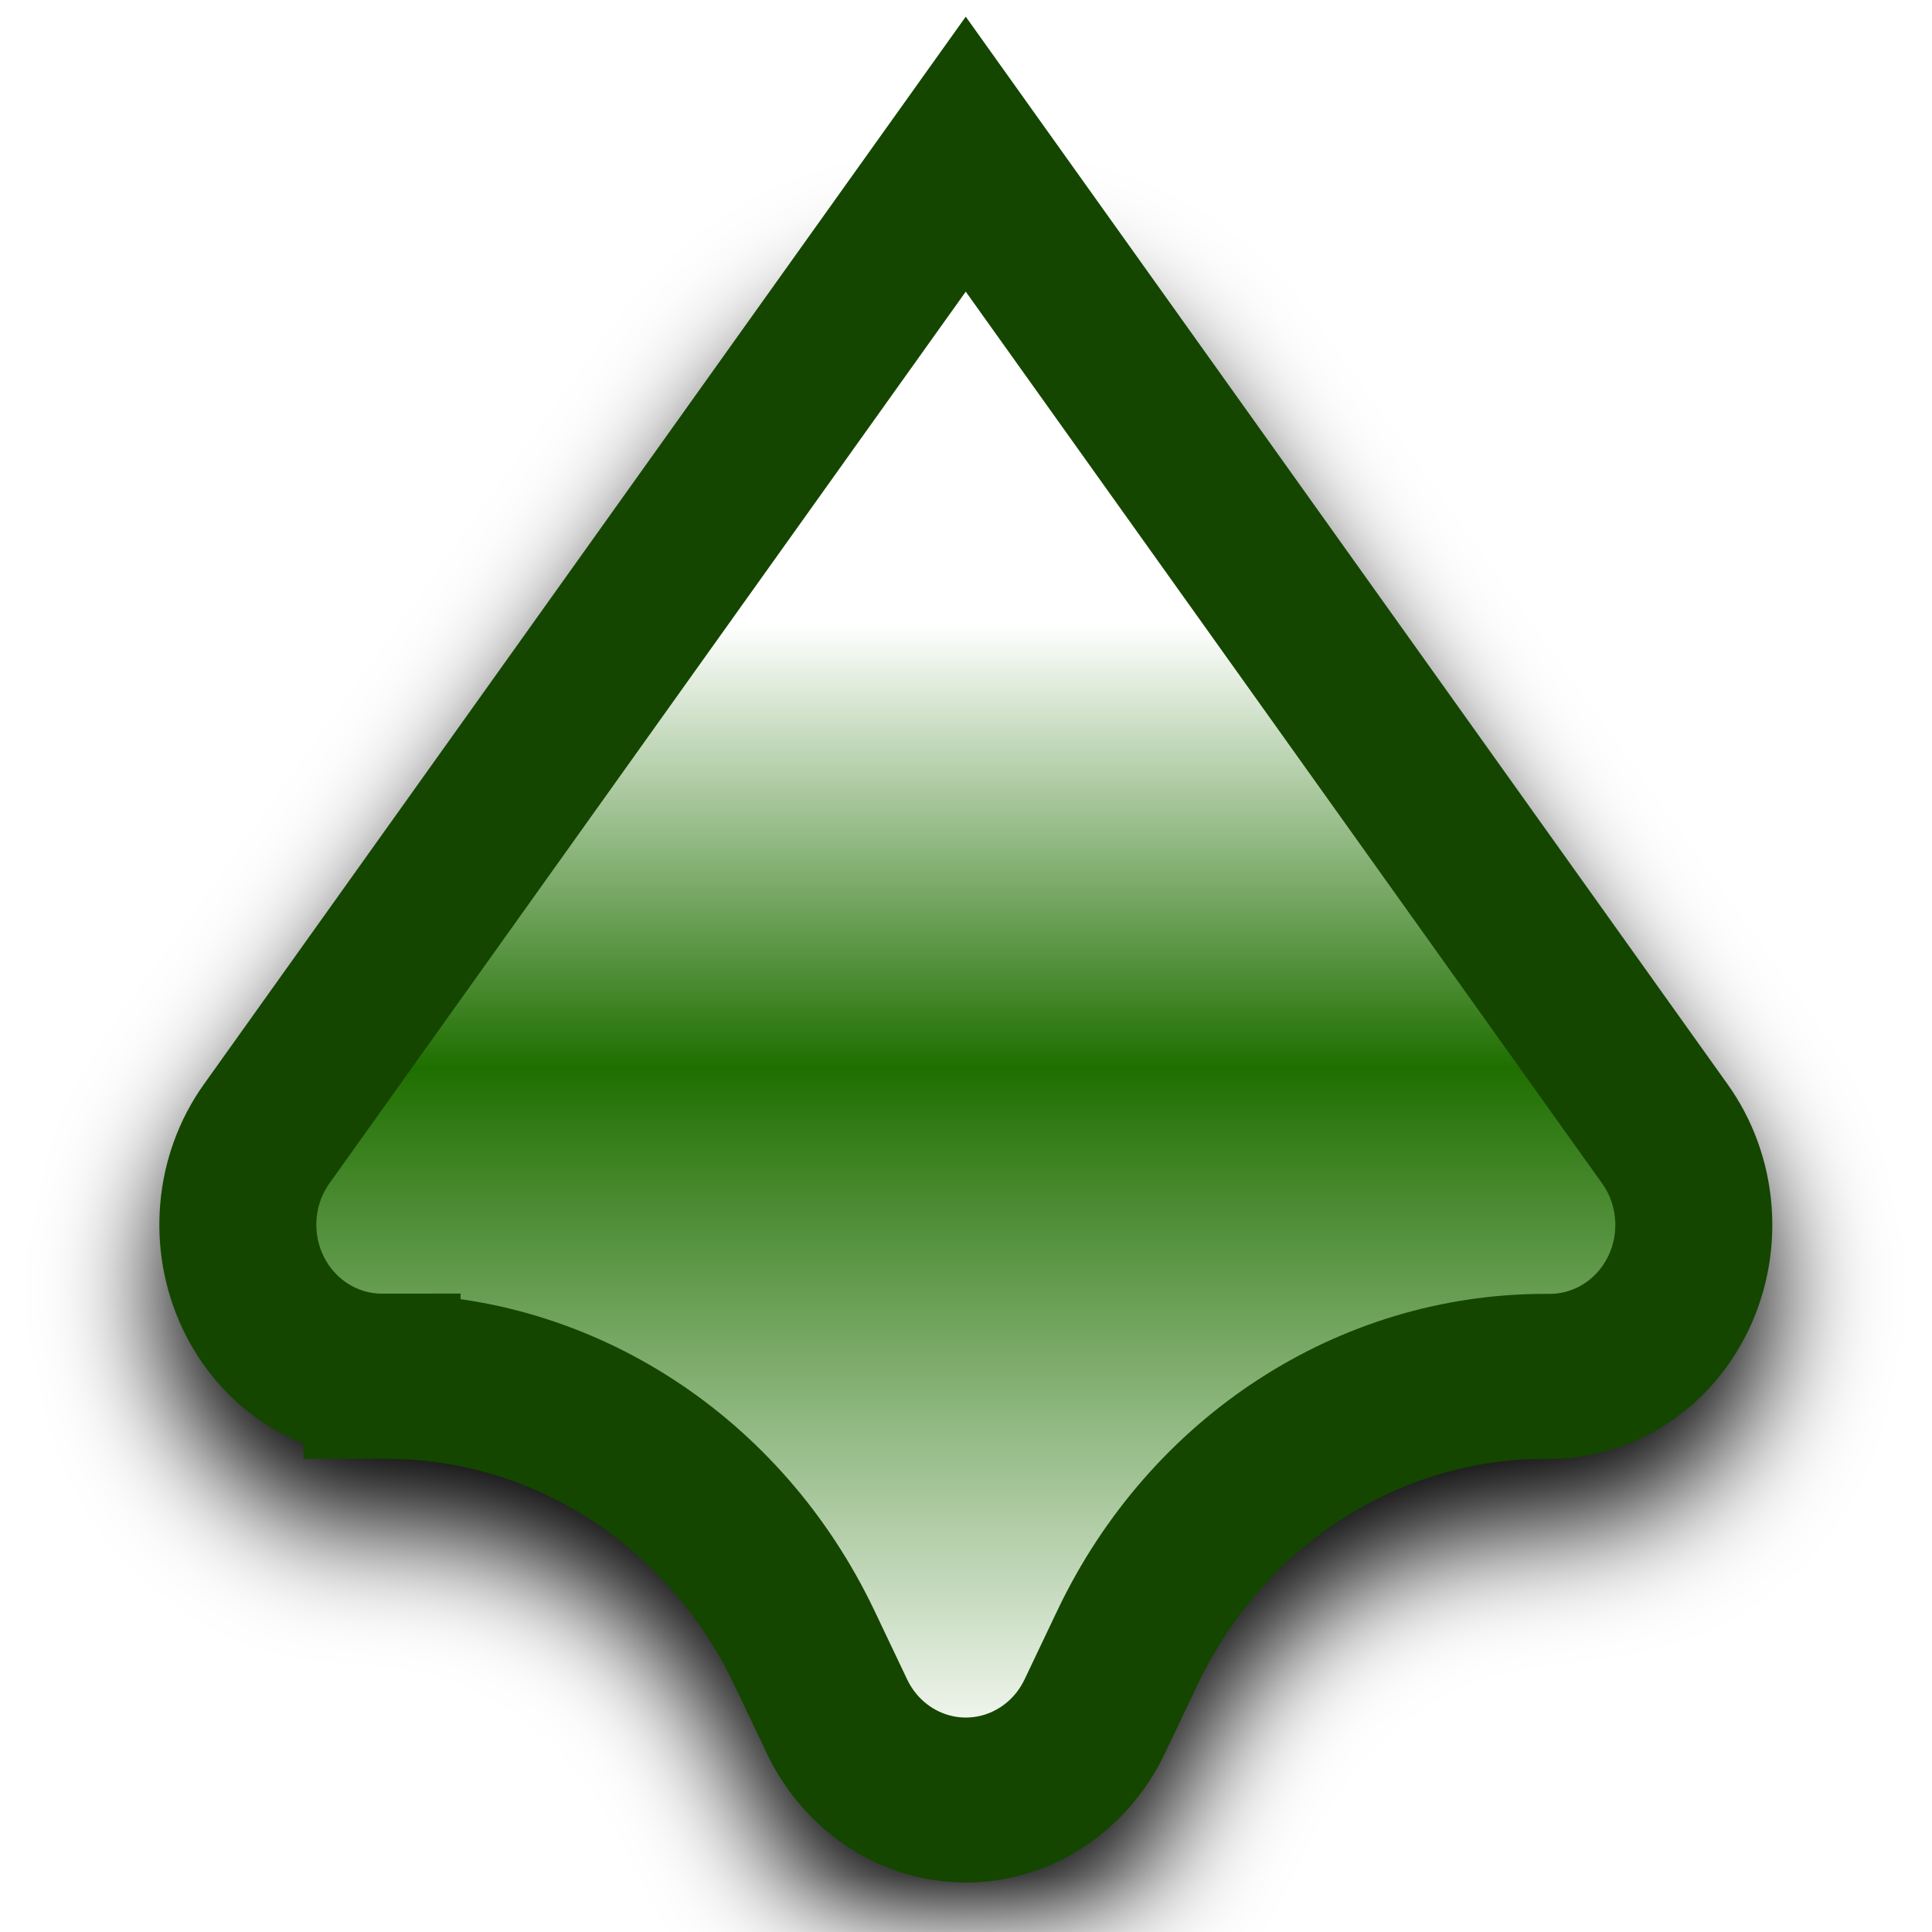
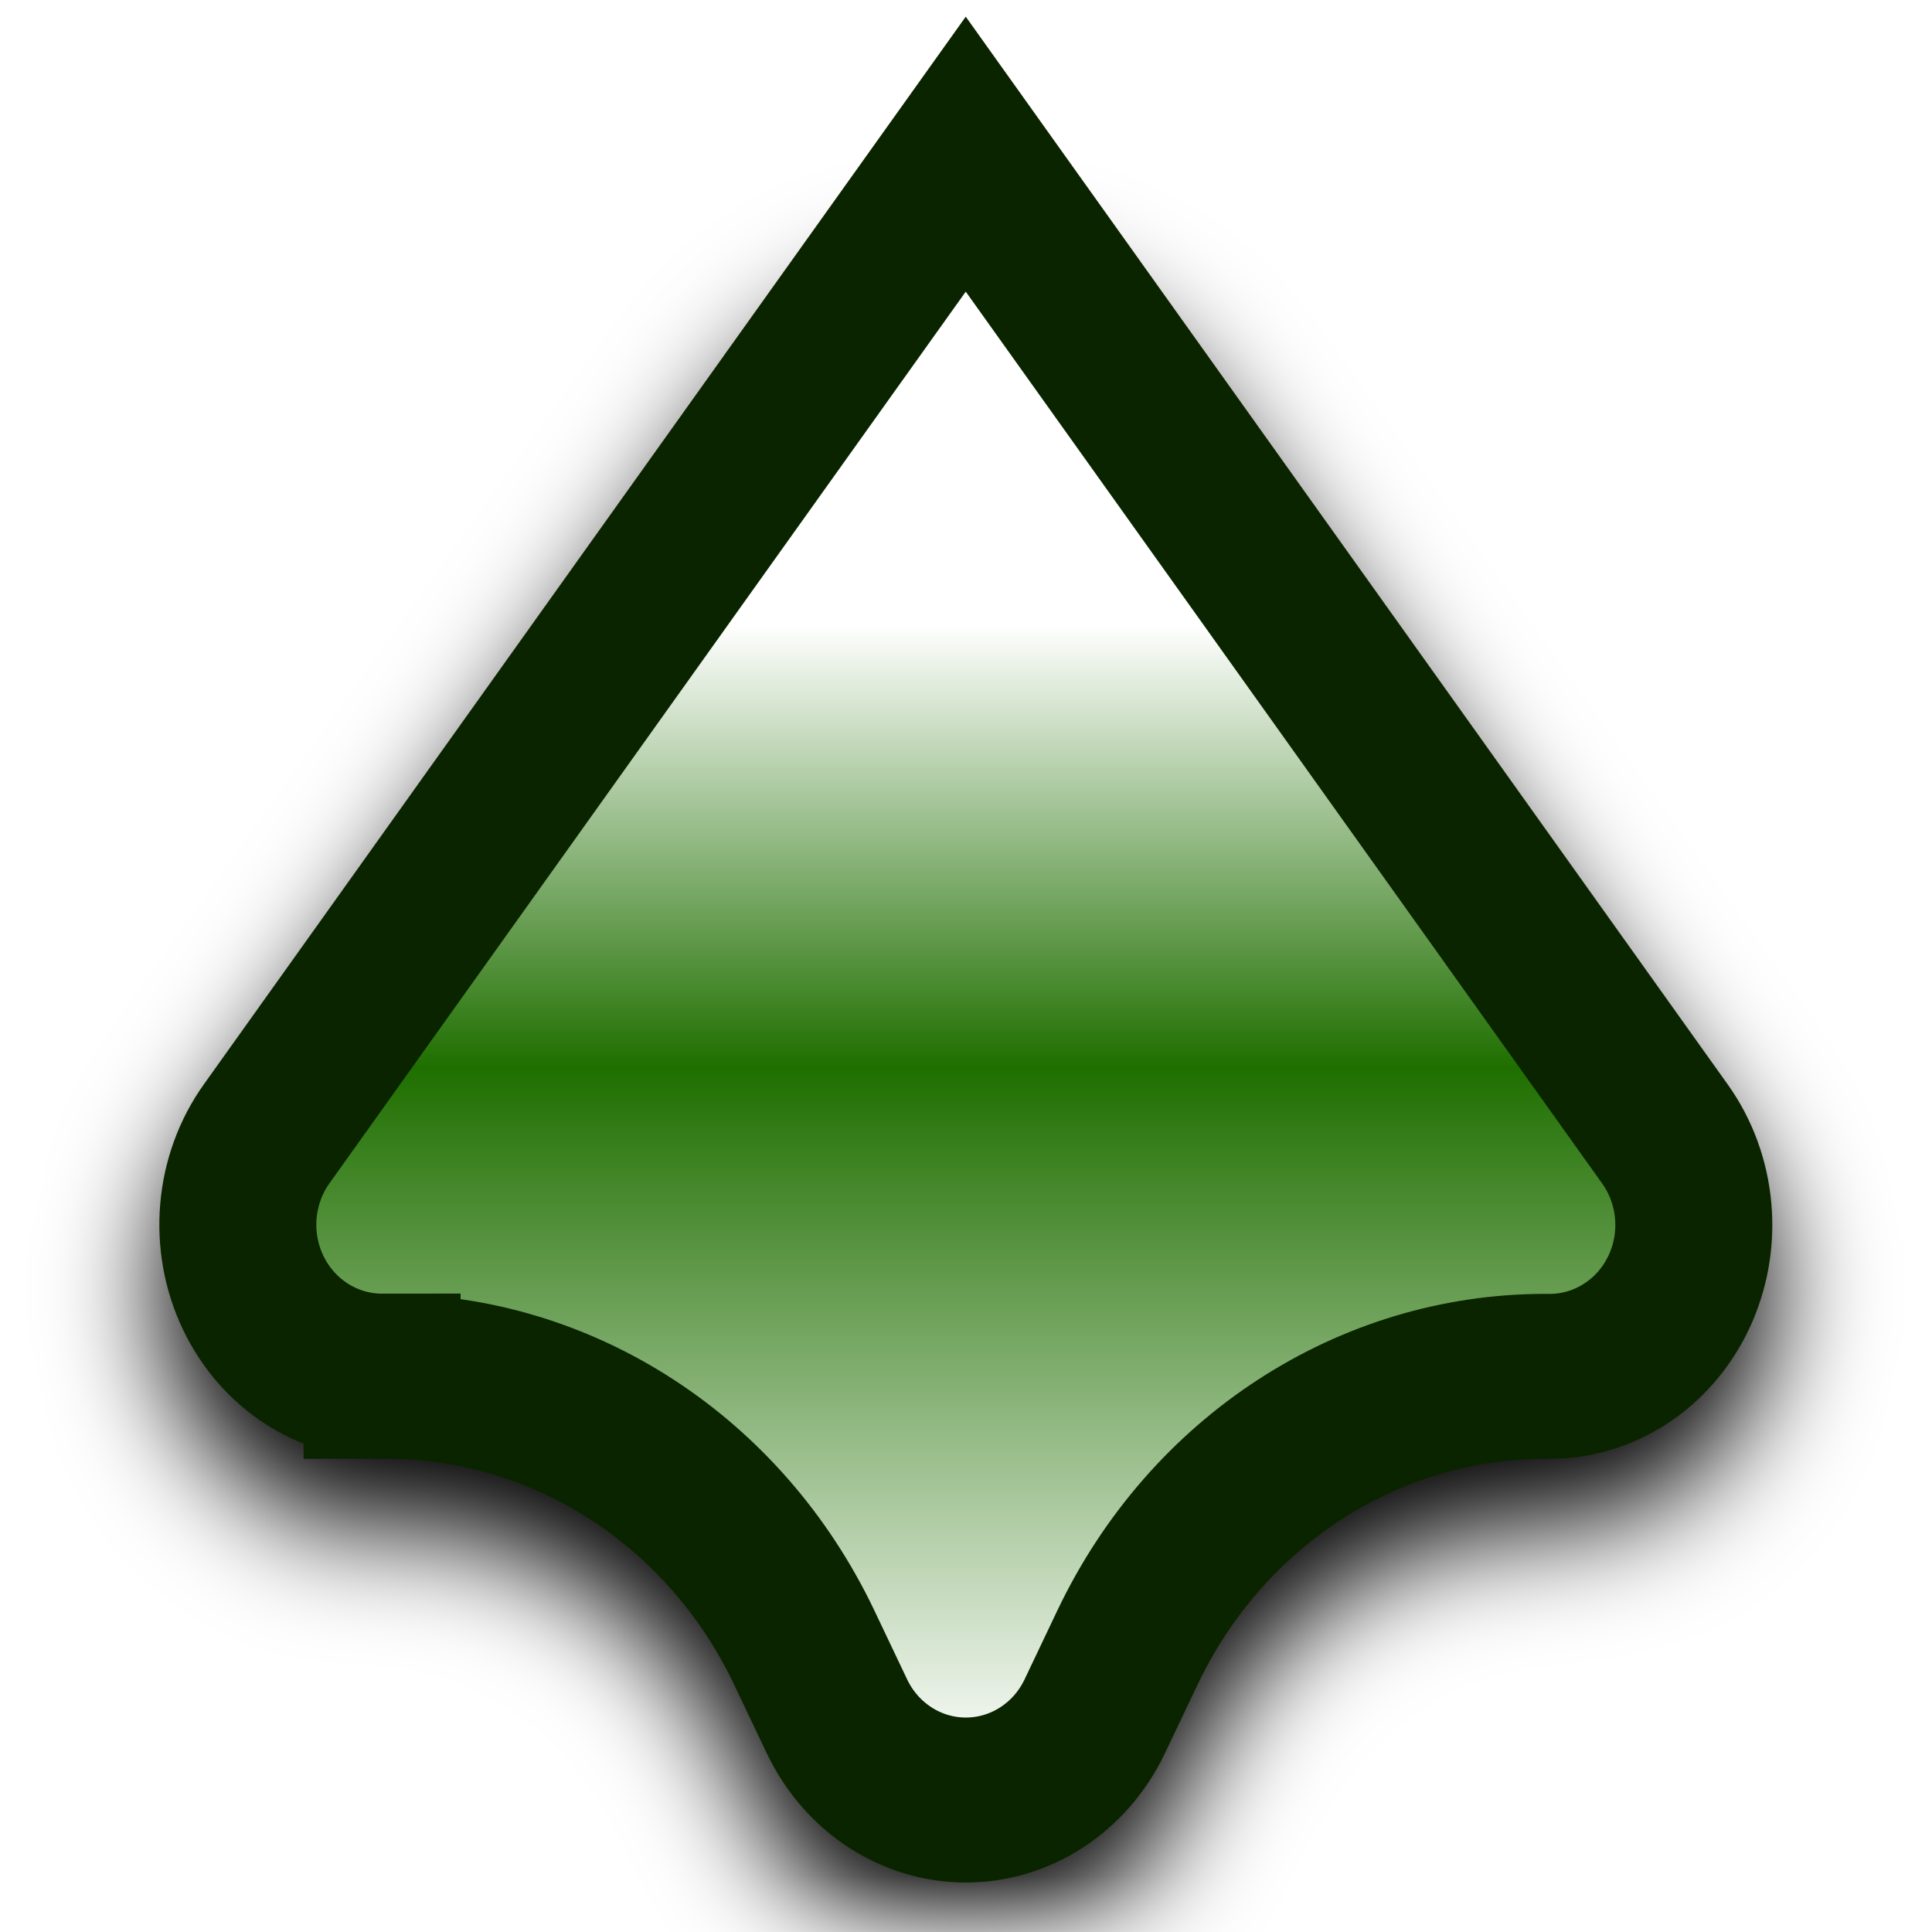
<svg xmlns="http://www.w3.org/2000/svg" xmlns:xlink="http://www.w3.org/1999/xlink" width="12mm" height="12mm" viewBox="0 0 12 12" version="1.1" id="svg1">
  <defs id="defs1">
    <linearGradient id="linearGradient7">
      <stop style="stop-color:#ffffff;stop-opacity:1;" offset="0.257" id="stop8" />
      <stop style="stop-color:#1f6f00;stop-opacity:1;" offset="0.498" id="stop11" />
      <stop style="stop-color:#ffffff;stop-opacity:1;" offset="0.881" id="stop9" />
    </linearGradient>
    <linearGradient xlink:href="#linearGradient7" id="linearGradient9" x1="1" y1="6" x2="11" y2="6" gradientUnits="userSpaceOnUse" gradientTransform="matrix(0.8,0,0,0.8,1.194281,1.2)" />
    <filter style="color-interpolation-filters:sRGB" id="filter4" x="-0.15" y="-0.146" width="1.298" height="1.291">
      <feGaussianBlur stdDeviation="0.259" id="feGaussianBlur4" />
    </filter>
  </defs>
  <g id="layer1">
    <path id="path1" style="fill:#000000;fill-opacity:1;stroke:#000000;stroke-width:0.72;stroke-dasharray:none;stroke-opacity:1;paint-order:normal;filter:url(#filter4)" d="m 7.328,3.323 0,0.021 a 2.141,2.141 58.283 0 0 1.183,1.915 l 0.3,0.15 a 0.661,0.661 90 0 1 -1e-7,1.183 L 8.511,6.742 A 2.141,2.141 121.717 0 0 7.328,8.656 l 0,0.021 A 0.661,0.661 153.435 0 1 6.269,9.206 L 3.053,6.794 a 0.992,0.992 90 0 1 0,-1.587 L 6.269,2.794 a 0.661,0.661 26.565 0 1 1.058,0.529 z" transform="matrix(0,1.4232,1.354249,0,-2.127068,-1.480649)" />
-     <path id="path2" style="fill:url(#linearGradient9);fill-opacity:1;stroke:#144600;stroke-width:0.72;stroke-dasharray:none;stroke-opacity:1;paint-order:normal" d="m 7.328,3.323 0,0.021 a 2.141,2.141 58.283 0 0 1.183,1.915 l 0.3,0.15 a 0.661,0.661 90 0 1 -1e-7,1.183 L 8.511,6.742 A 2.141,2.141 121.717 0 0 7.328,8.656 l 0,0.021 A 0.661,0.661 153.435 0 1 6.269,9.206 L 1.994,6 6.269,2.794 a 0.661,0.661 26.565 0 1 1.058,0.529 z" transform="matrix(0,1.4232,1.354249,0,-2.127068,-1.880351)" />
+     <path id="path2" style="fill:url(#linearGradient9);fill-opacity:1;stroke:#0a2400;stroke-width:0.72;stroke-dasharray:none;stroke-opacity:1;paint-order:normal" d="m 7.328,3.323 0,0.021 a 2.141,2.141 58.283 0 0 1.183,1.915 l 0.3,0.15 a 0.661,0.661 90 0 1 -1e-7,1.183 L 8.511,6.742 A 2.141,2.141 121.717 0 0 7.328,8.656 l 0,0.021 A 0.661,0.661 153.435 0 1 6.269,9.206 L 1.994,6 6.269,2.794 a 0.661,0.661 26.565 0 1 1.058,0.529 z" transform="matrix(0,1.4232,1.354249,0,-2.127068,-1.880351)" />
  </g>
</svg>
